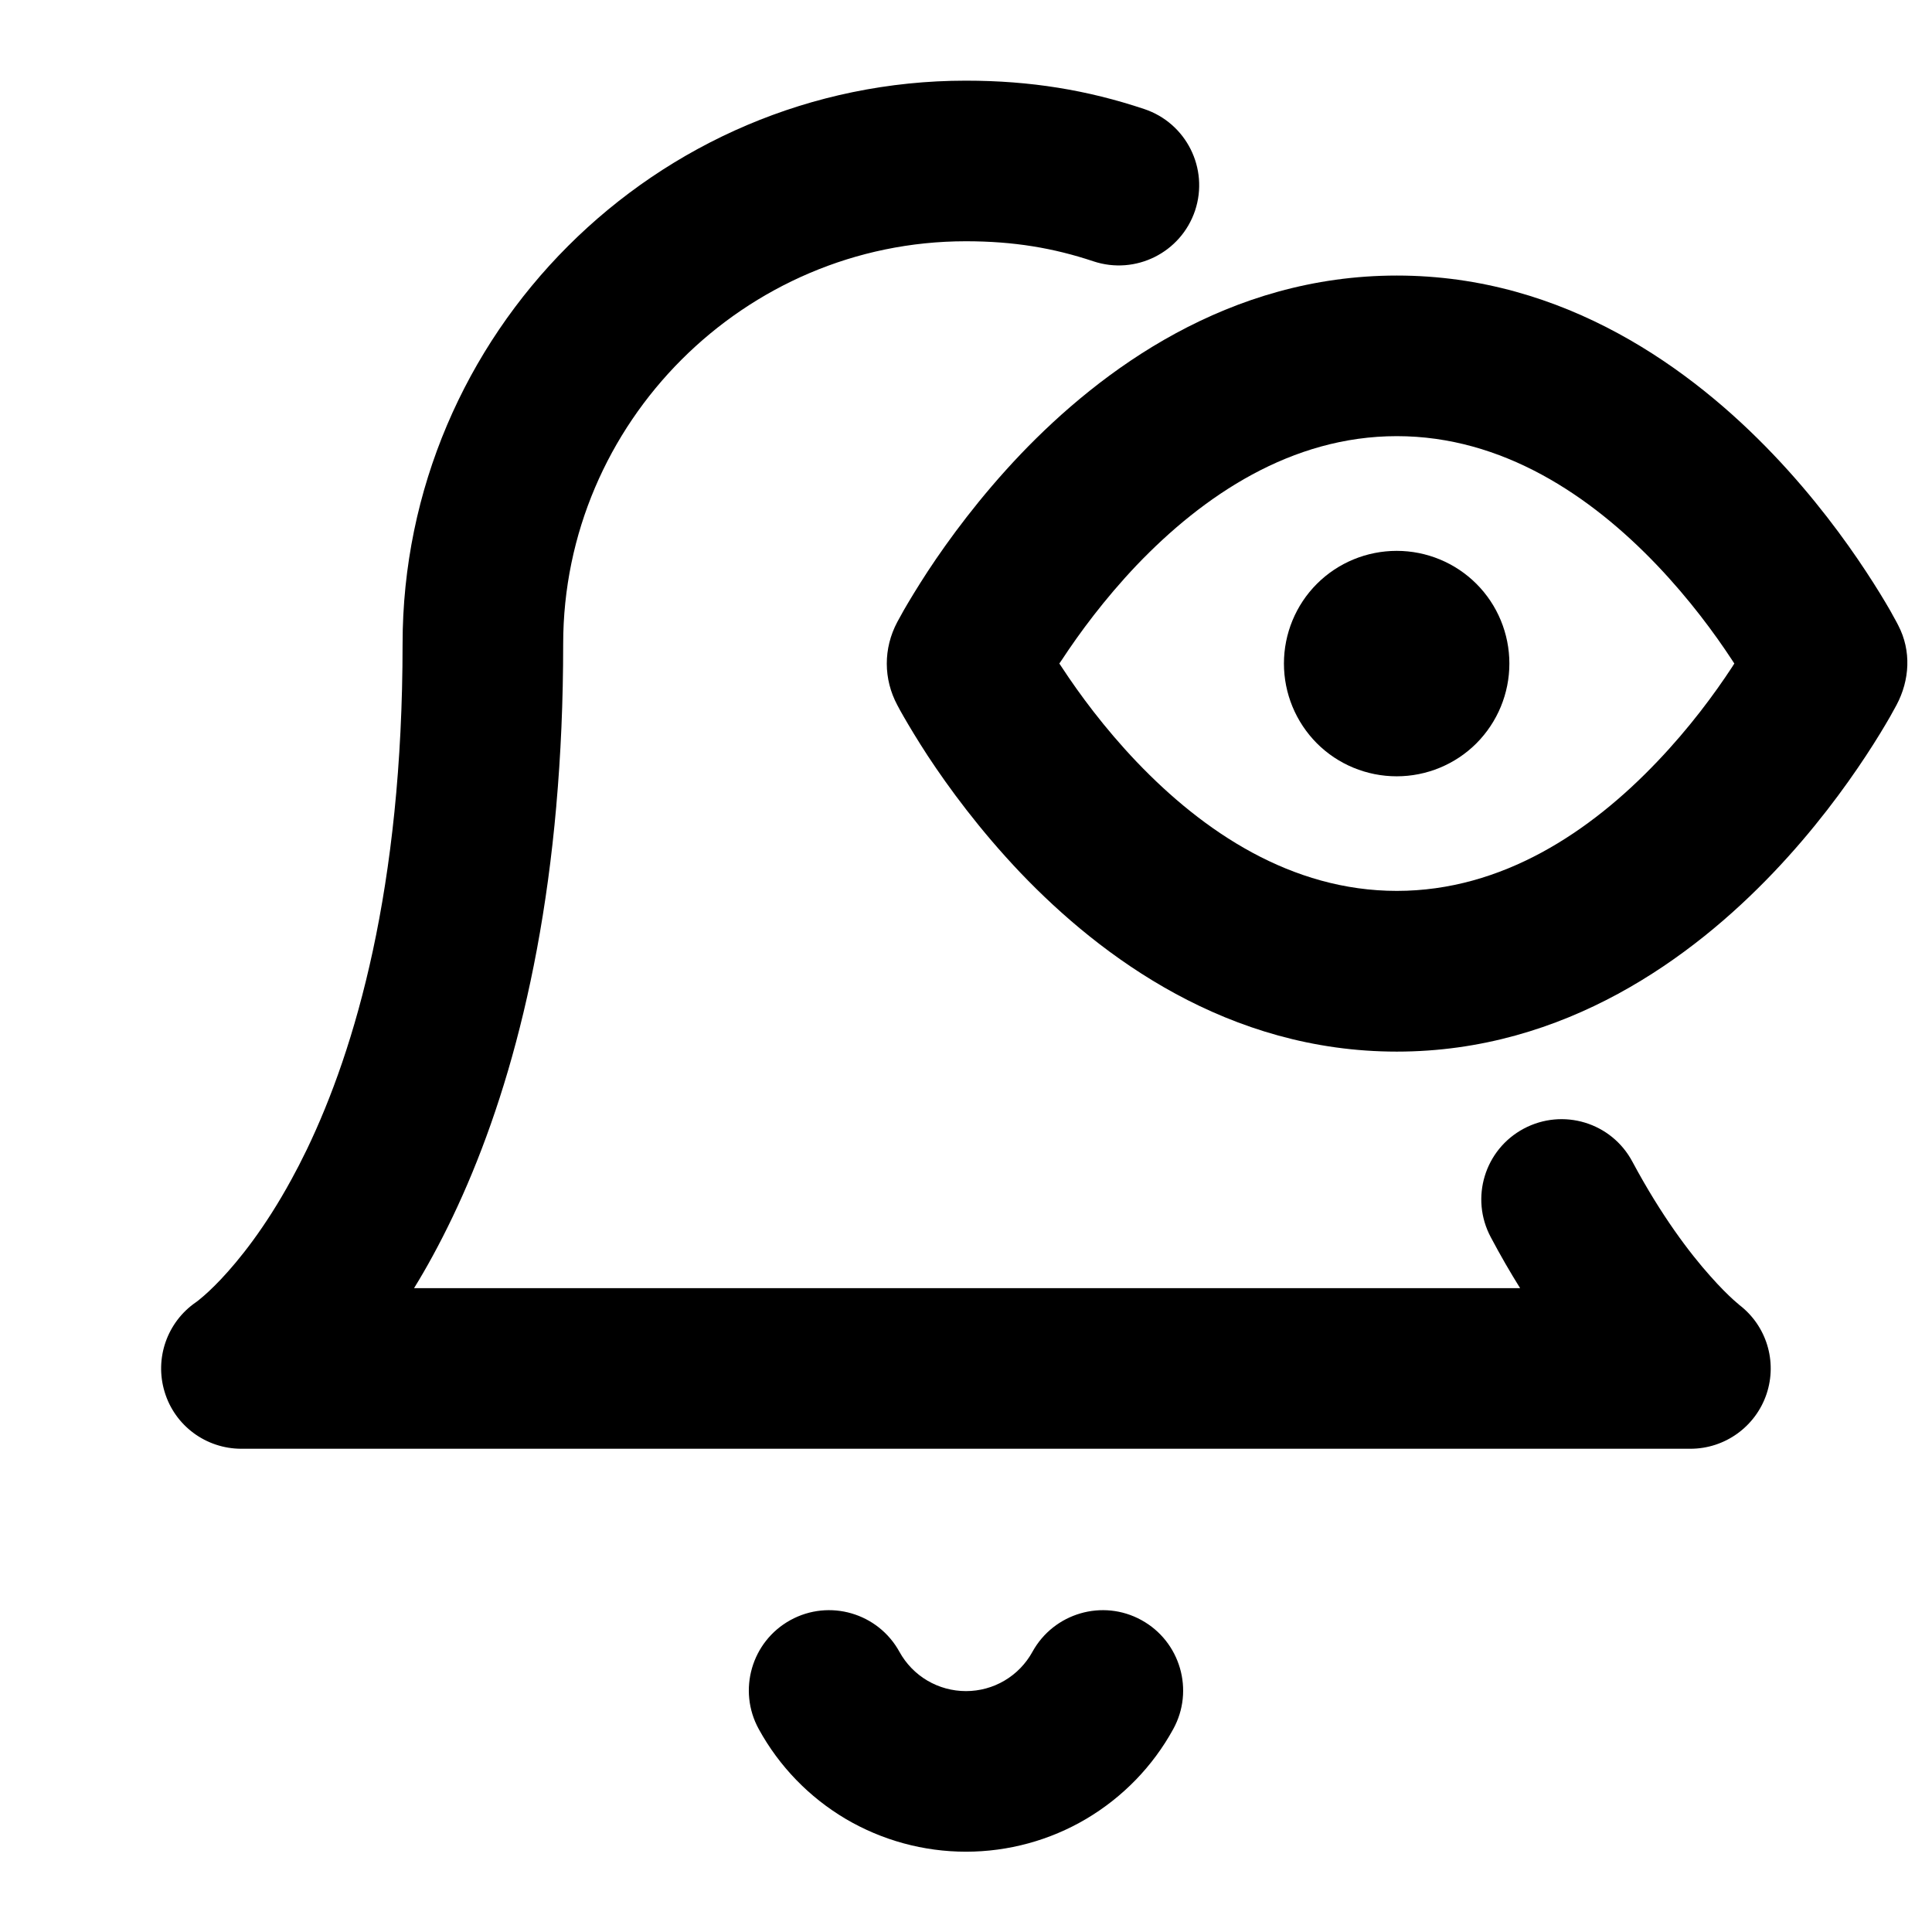
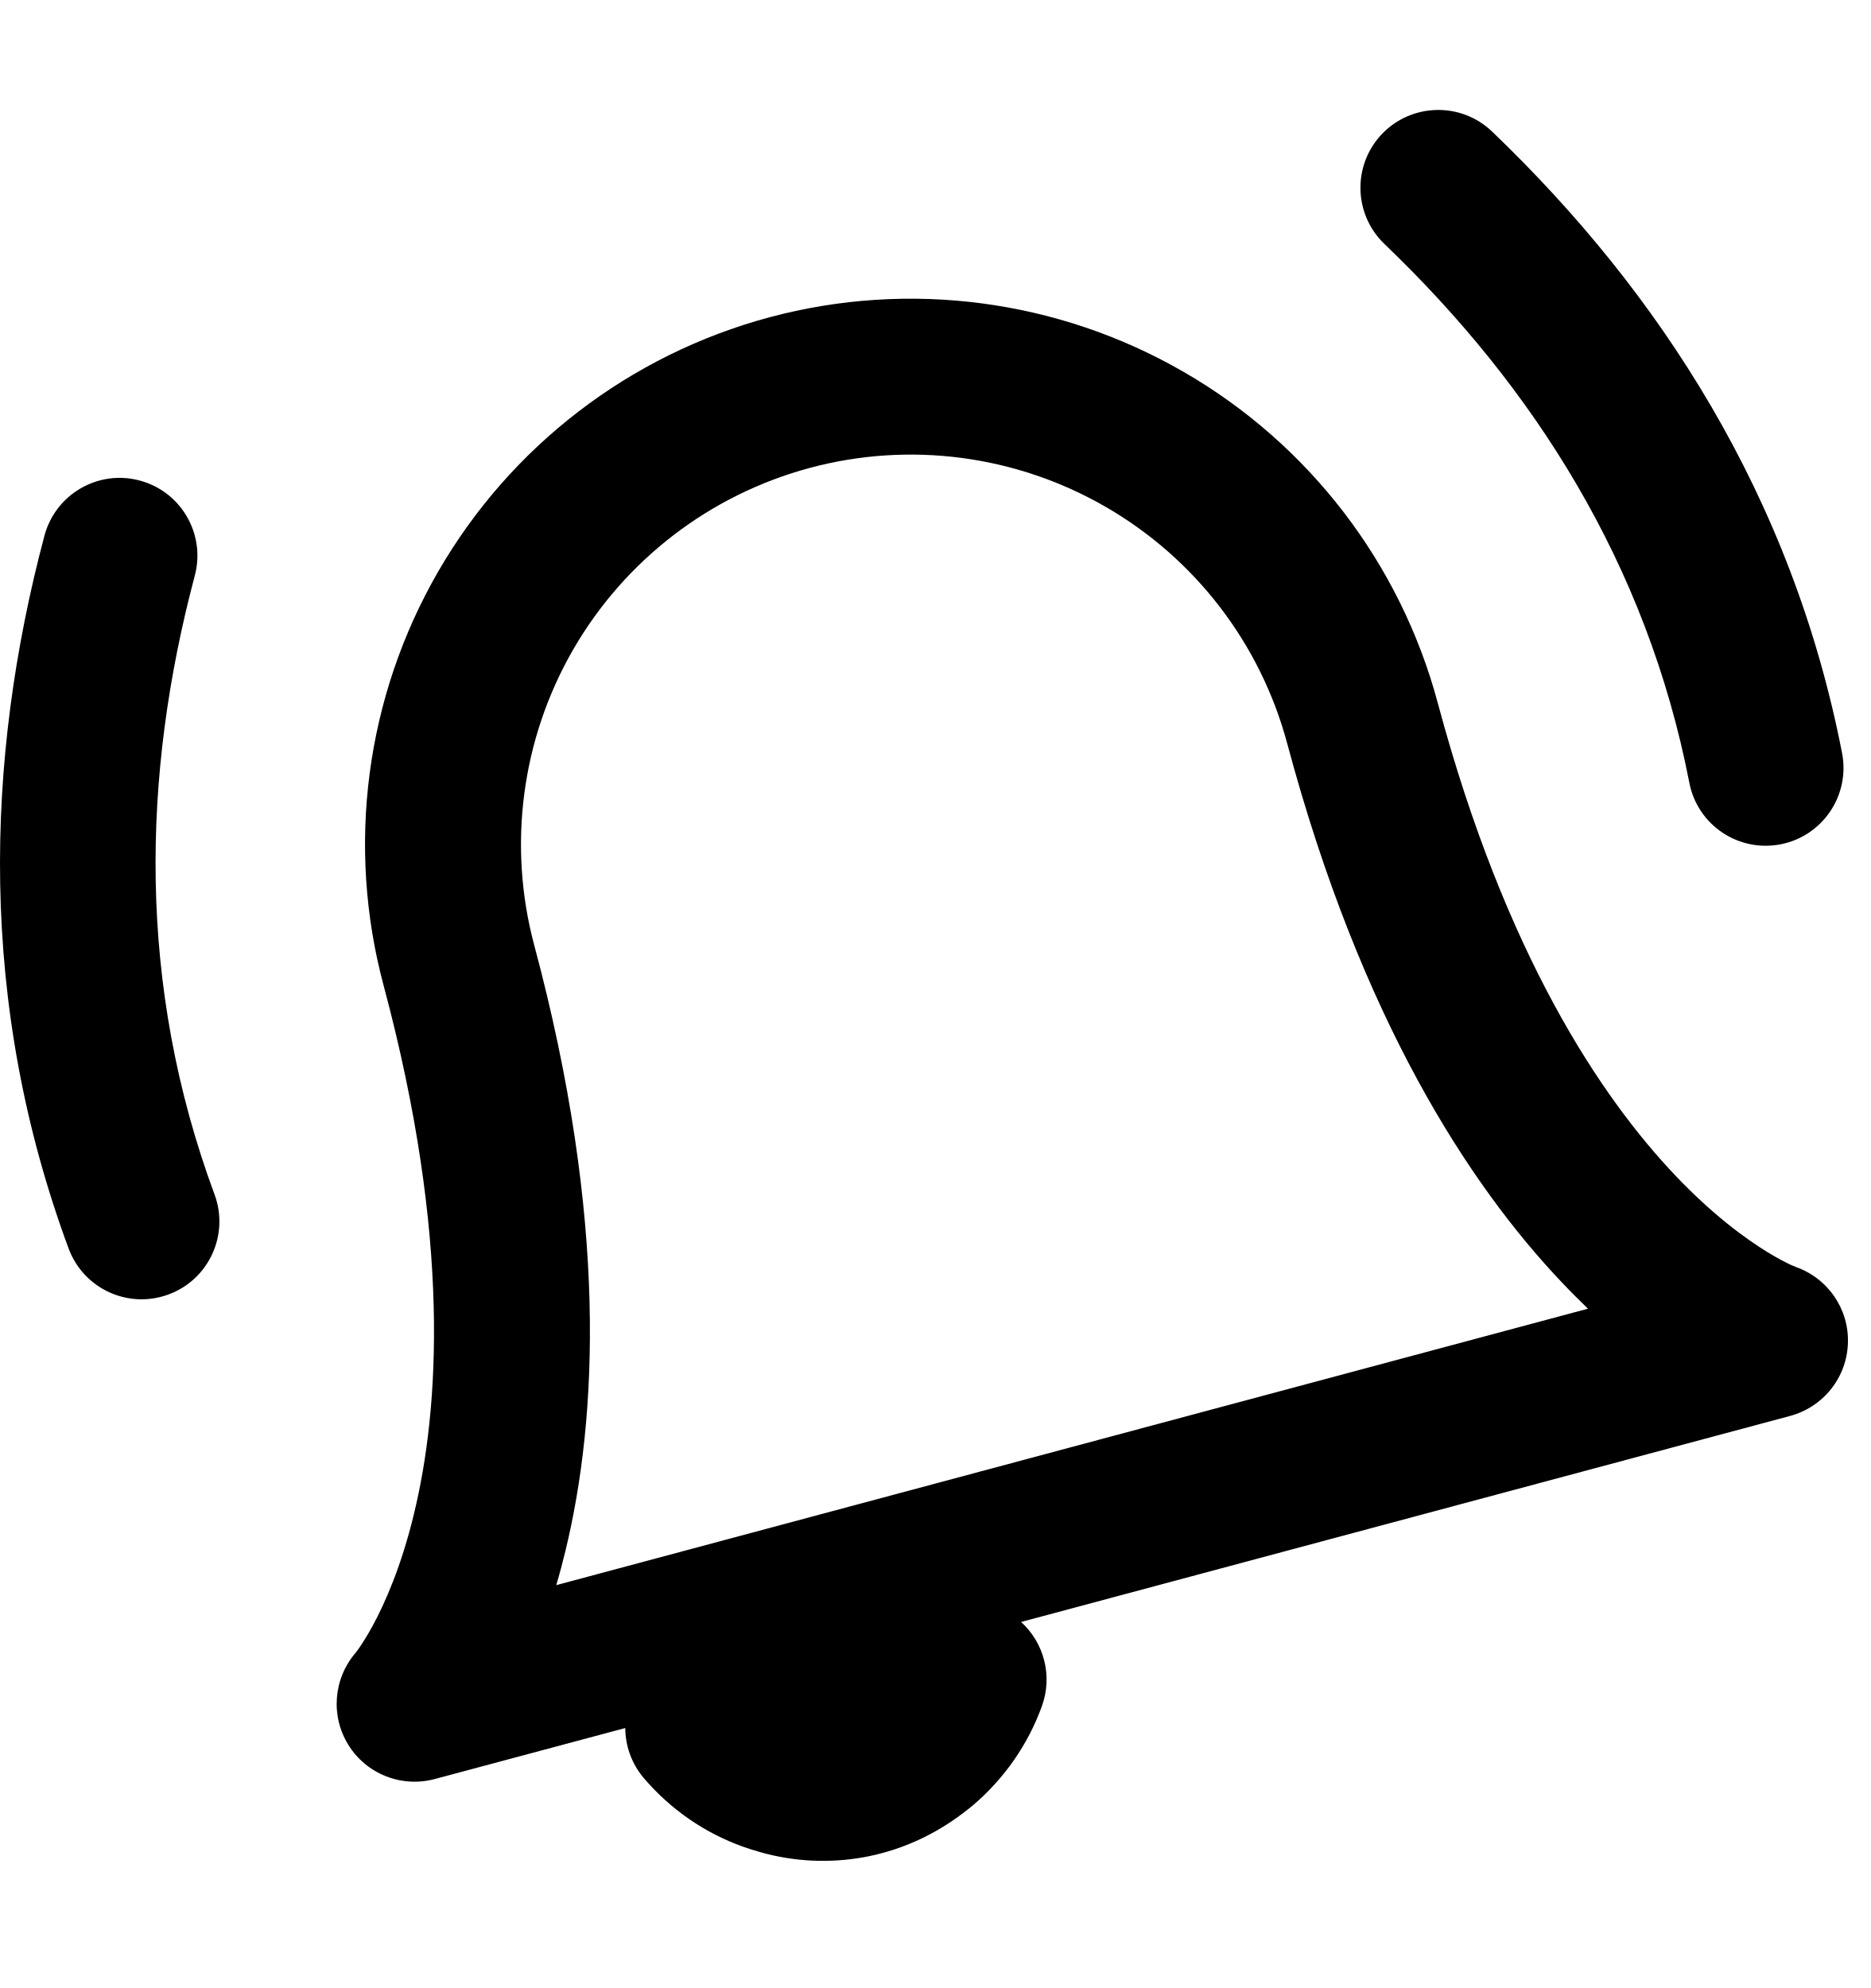
- <svg xmlns="http://www.w3.org/2000/svg" width="16" height="16" viewBox="0 0 16 16" fill="none">
-   <path d="M9.055 2.164C8.725 2.054 8.396 1.998 7.999 1.998C6.166 1.998 4.664 3.501 4.664 5.333C4.664 5.811 4.644 6.256 4.607 6.672L4.607 6.675C4.457 8.376 4.032 9.578 3.583 10.402C3.532 10.496 3.48 10.585 3.429 10.668H12.589C12.509 10.54 12.427 10.399 12.346 10.246C12.173 9.922 12.295 9.52 12.619 9.347C12.944 9.174 13.346 9.296 13.519 9.621C13.76 10.071 13.995 10.379 14.163 10.567C14.246 10.661 14.313 10.726 14.355 10.764C14.376 10.783 14.391 10.795 14.398 10.801L14.403 10.806C14.629 10.978 14.72 11.274 14.63 11.544C14.539 11.815 14.285 11.998 13.999 11.998H1.999C1.706 11.998 1.447 11.807 1.363 11.526C1.279 11.249 1.384 10.949 1.622 10.785L1.629 10.78L1.625 10.784L1.627 10.782L1.628 10.781L1.629 10.78C1.635 10.775 1.646 10.768 1.659 10.756C1.695 10.727 1.754 10.674 1.829 10.595C1.978 10.437 2.194 10.171 2.415 9.765C2.455 9.692 2.496 9.613 2.536 9.53L2.541 9.52C2.942 8.686 3.334 7.357 3.334 5.333C3.334 2.766 5.432 0.668 7.999 0.668C8.535 0.668 9.006 0.746 9.476 0.903C9.824 1.019 10.013 1.395 9.897 1.744C9.78 2.092 9.404 2.28 9.055 2.164Z" fill="black" />
-   <path d="M7.449 13.68C7.272 13.358 6.868 13.24 6.546 13.417C6.224 13.594 6.107 13.999 6.284 14.32C6.453 14.628 6.701 14.884 7.003 15.063C7.305 15.241 7.649 15.335 8 15.335C8.35 15.335 8.695 15.241 8.996 15.063C9.298 14.884 9.547 14.628 9.716 14.32C9.893 13.999 9.775 13.594 9.453 13.417C9.132 13.24 8.727 13.358 8.55 13.68C8.496 13.778 8.416 13.861 8.319 13.918C8.223 13.975 8.112 14.005 8 14.005C7.887 14.005 7.777 13.975 7.68 13.918C7.583 13.861 7.503 13.778 7.449 13.68Z" fill="black" />
-   <path d="M12.227 6.156C12.052 6.331 11.814 6.429 11.567 6.429C11.319 6.429 11.081 6.331 10.906 6.156C10.731 5.98 10.633 5.743 10.633 5.495C10.633 5.248 10.731 5.01 10.906 4.835C11.081 4.66 11.319 4.562 11.567 4.562C11.814 4.562 12.052 4.66 12.227 4.835C12.402 5.01 12.5 5.248 12.5 5.495C12.5 5.743 12.402 5.98 12.227 6.156Z" fill="black" />
-   <path fill-rule="evenodd" clip-rule="evenodd" d="M15.721 5.18L15.706 5.151C15.693 5.128 15.675 5.095 15.653 5.055C15.607 4.975 15.54 4.864 15.453 4.732C15.28 4.469 15.023 4.117 14.684 3.762C14.019 3.065 12.964 2.282 11.568 2.282C10.172 2.282 9.118 3.065 8.452 3.762C8.114 4.117 7.856 4.469 7.683 4.732C7.597 4.864 7.53 4.975 7.484 5.055C7.461 5.096 7.443 5.128 7.431 5.151C7.314 5.371 7.316 5.624 7.431 5.839C7.443 5.863 7.461 5.895 7.484 5.935C7.53 6.015 7.597 6.127 7.683 6.259C7.856 6.522 8.114 6.874 8.452 7.229C9.118 7.926 10.172 8.709 11.568 8.709C12.964 8.709 14.019 7.926 14.684 7.229C15.023 6.874 15.28 6.522 15.453 6.259C15.54 6.127 15.607 6.015 15.653 5.935C15.675 5.895 15.693 5.863 15.706 5.839C15.816 5.632 15.83 5.39 15.721 5.18ZM8.795 5.463C8.936 5.248 9.145 4.963 9.414 4.68C9.965 4.104 10.694 3.612 11.568 3.612C12.442 3.612 13.172 4.104 13.722 4.68C13.992 4.963 14.201 5.248 14.342 5.463L14.363 5.495L14.342 5.528C14.201 5.743 13.992 6.028 13.722 6.31C13.172 6.887 12.442 7.378 11.568 7.378C10.694 7.378 9.965 6.887 9.414 6.31C9.145 6.028 8.936 5.743 8.795 5.528L8.773 5.495L8.795 5.463Z" fill="black" />
+ <svg xmlns="http://www.w3.org/2000/svg" width="16" height="17" viewBox="0 0 16 17" fill="none">
+   <path fill-rule="evenodd" clip-rule="evenodd" d="M6.581 2.713C5.385 3.034 4.366 3.816 3.747 4.888C3.128 5.96 2.96 7.233 3.281 8.429C3.859 10.588 3.757 12.052 3.54 12.946C3.432 13.395 3.292 13.708 3.189 13.899C3.137 13.995 3.093 14.061 3.067 14.099C3.053 14.118 3.044 14.13 3.04 14.135L3.039 14.136C2.851 14.357 2.826 14.674 2.979 14.921C3.134 15.171 3.435 15.289 3.718 15.213L5.347 14.777C5.348 14.928 5.4 15.08 5.505 15.204C5.732 15.471 6.025 15.674 6.355 15.792C6.406 15.81 6.458 15.826 6.511 15.841C6.795 15.92 7.093 15.934 7.385 15.882C7.656 15.833 7.913 15.727 8.14 15.573C8.202 15.531 8.262 15.486 8.32 15.438C8.587 15.211 8.791 14.919 8.91 14.59C9.005 14.328 8.926 14.046 8.732 13.87L15.309 12.108C15.593 12.031 15.794 11.779 15.803 11.485C15.813 11.195 15.633 10.932 15.359 10.835L15.357 10.834C15.351 10.832 15.337 10.826 15.316 10.817C15.274 10.797 15.204 10.762 15.111 10.705C14.926 10.591 14.649 10.39 14.33 10.055C13.696 9.389 12.875 8.172 12.296 6.013C11.976 4.818 11.194 3.798 10.122 3.18C9.05 2.561 7.776 2.393 6.581 2.713ZM13.58 11.191L4.757 13.555C4.785 13.461 4.811 13.363 4.836 13.26C5.111 12.125 5.198 10.432 4.569 8.084C4.34 7.23 4.46 6.32 4.902 5.554C5.344 4.789 6.072 4.23 6.926 4.001C7.78 3.772 8.689 3.892 9.455 4.334C10.221 4.776 10.779 5.504 11.008 6.358C11.637 8.707 12.559 10.129 13.365 10.975C13.438 11.052 13.51 11.123 13.58 11.191Z" fill="black" />
+   <path fill-rule="evenodd" clip-rule="evenodd" d="M11.819 1.145C12.074 0.88 12.495 0.871 12.76 1.125C14.192 2.497 15.326 4.246 15.753 6.44C15.823 6.801 15.587 7.15 15.227 7.22C14.866 7.29 14.517 7.055 14.447 6.694C14.083 4.821 13.114 3.307 11.839 2.086C11.574 1.831 11.565 1.411 11.819 1.145Z" fill="black" />
+   <path fill-rule="evenodd" clip-rule="evenodd" d="M1.194 4.109C0.839 4.014 0.475 4.226 0.38 4.581C-0.129 6.497 -0.189 8.581 0.587 10.677C0.715 11.021 1.097 11.197 1.442 11.069C1.786 10.942 1.962 10.559 1.835 10.215C1.172 8.425 1.212 6.629 1.666 4.922C1.76 4.568 1.549 4.203 1.194 4.109Z" fill="black" />
</svg>
